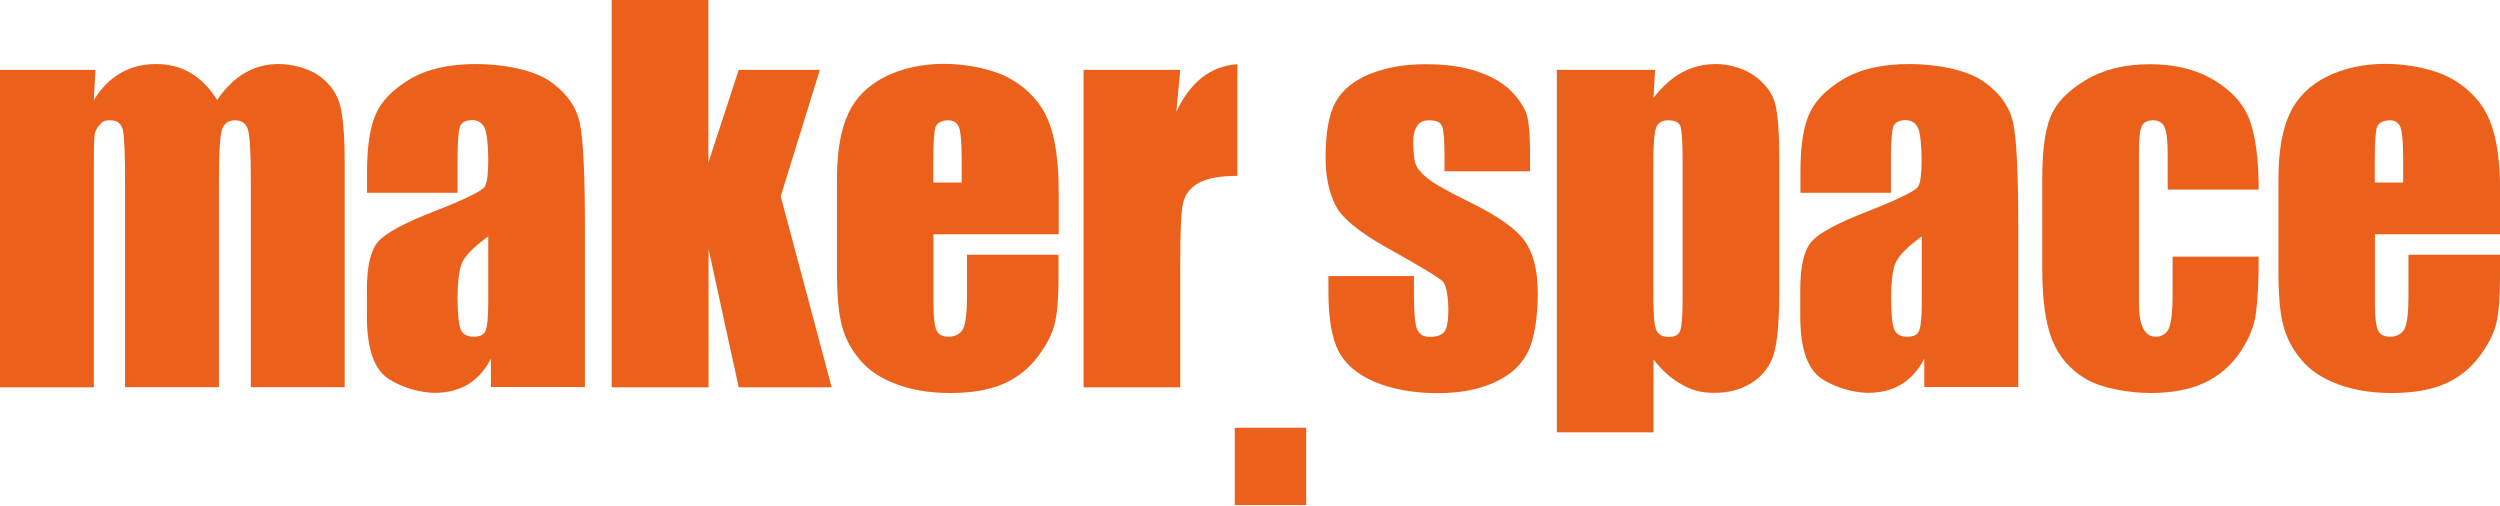
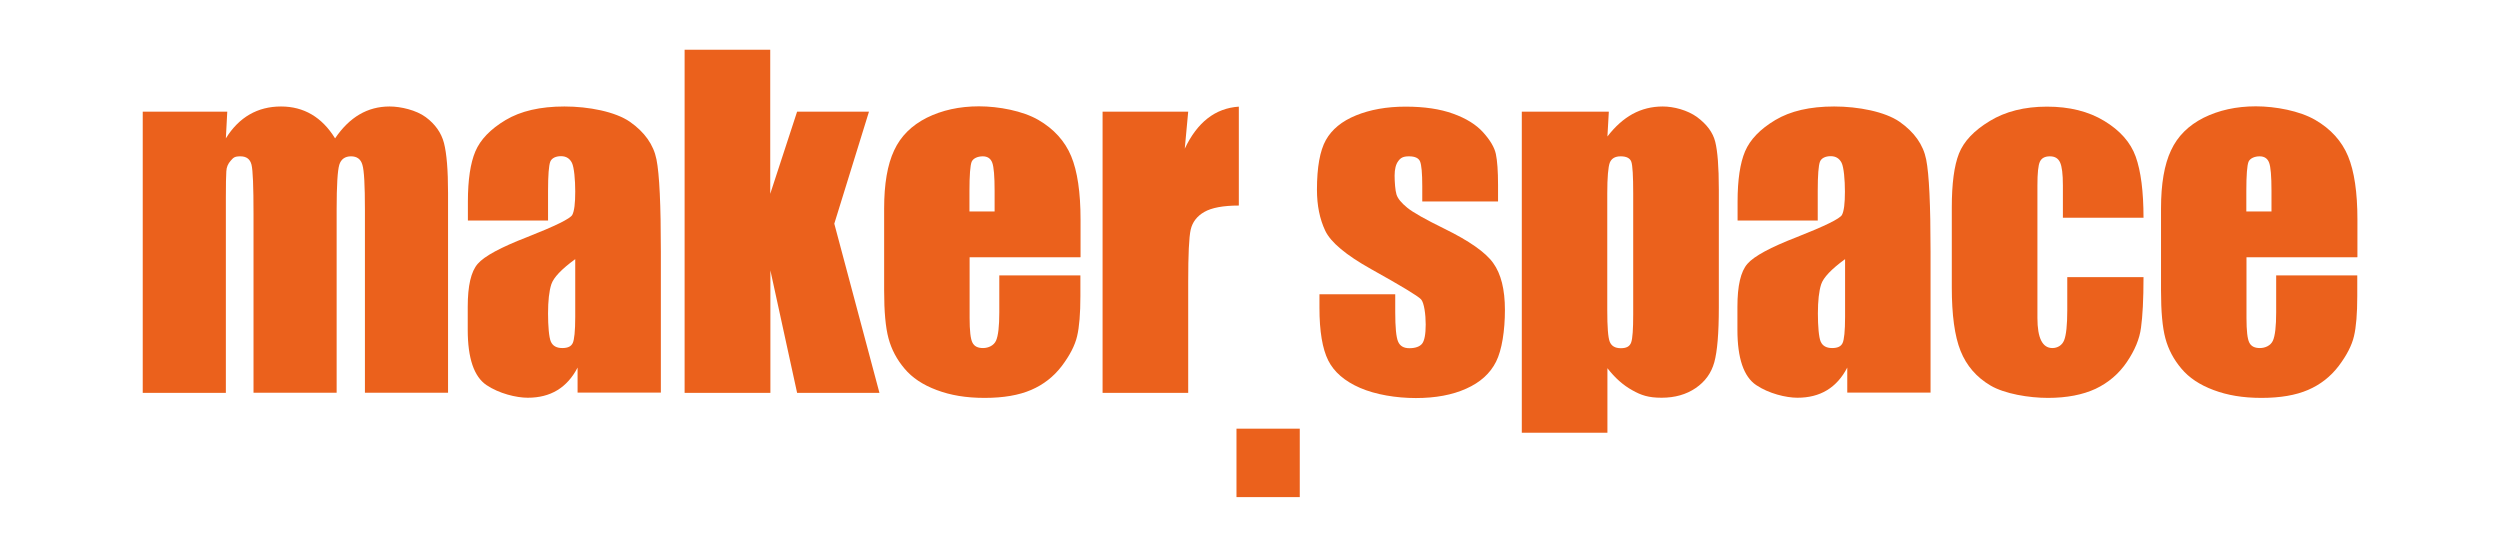
- <svg xmlns="http://www.w3.org/2000/svg" id="Ebene_1" version="1.1" viewBox="0 0 1417.3 286.3">
-   <defs>
-     <style>
-       .st0 {
-         fill: #eb611c;
-       }
-     </style>
-   </defs>
-   <path class="st0" d="M54.1,39.6l-.9,17.1c4.2-6.8,9.3-11.9,15.2-15.3,5.9-3.4,12.6-5.1,20.1-5.1,14.6,0,26.2,6.8,34.6,20.4,4.6-6.8,9.8-11.9,15.6-15.3,5.8-3.4,12.2-5.1,19.3-5.1s17,2.3,23.1,6.8c6.1,4.5,10,10.1,11.7,16.6,1.7,6.6,2.6,17.2,2.6,31.9v127.9h-53.2v-117.3c0-15.4-.5-24.9-1.6-28.5-1-3.7-3.5-5.5-7.3-5.5s-6.4,1.8-7.5,5.4c-1.1,3.6-1.7,13.2-1.7,28.6v117.3h-53.2v-114.3c0-17.6-.4-28.2-1.3-31.7-.9-3.5-3.2-5.3-7.1-5.3s-4.5.9-6.2,2.8c-1.7,1.9-2.7,4.1-2.8,6.8-.2,2.7-.3,8.3-.3,17v124.8H0V39.6h54.1Z" />
-   <path class="st0" d="M259.5,109.3h-51.4v-12.1c0-13.9,1.6-24.7,4.8-32.2,3.2-7.5,9.6-14.2,19.3-20,9.7-5.8,22.2-8.7,37.7-8.7s32.5,3.3,41.9,9.8c9.4,6.6,15.1,14.6,17,24.1,1.9,9.5,2.8,29.2,2.8,58.9v90.3h-53.3v-16c-3.3,6.4-7.7,11.3-13,14.5-5.3,3.2-11.6,4.8-18.9,4.8s-18.4-2.7-26.4-8.1c-8-5.4-12-17.2-12-35.3v-14.8c0-13.5,2.1-22.6,6.4-27.5,4.2-4.9,14.8-10.6,31.6-17.1,18-7.1,27.6-11.8,28.9-14.2,1.3-2.4,1.9-7.4,1.9-14.9s-.7-15.5-2.1-18.4c-1.4-2.8-3.7-4.3-7-4.3s-6,1.2-6.9,3.6c-.9,2.4-1.4,8.6-1.4,18.6v18.8ZM276.8,134c-8.8,6.4-13.9,11.8-15.3,16.1-1.4,4.3-2.1,10.6-2.1,18.7s.6,15.3,1.8,18c1.2,2.7,3.6,4.1,7.3,4.1s5.7-1.1,6.7-3.2c1-2.1,1.6-7.7,1.6-16.7v-37Z" />
-   <path class="st0" d="M464.8,39.6l-22.2,71.7,28.9,108.3h-52.7l-17.1-78.4v78.4h-54.9V0h54.8v92.2c0,0,17.2-52.6,17.2-52.6h46Z" />
-   <path class="st0" d="M600.1,132.8h-70.9v38.9c0,8.1.6,13.4,1.8,15.7,1.2,2.4,3.4,3.5,6.8,3.5s6.9-1.6,8.3-4.7c1.4-3.1,2.1-9.2,2.1-18.1v-23.7h51.9v13.3c0,11.1-.7,19.7-2.1,25.6-1.4,6-4.7,12.3-9.8,19.1-5.2,6.8-11.7,11.9-19.6,15.3-7.9,3.4-17.8,5.1-29.8,5.1s-21.8-1.7-30.6-5c-8.9-3.3-15.8-7.9-20.7-13.8-4.9-5.8-8.3-12.2-10.2-19.3-1.9-7-2.8-17.2-2.8-30.6v-52.5c0-15.7,2.1-28.1,6.4-37.2,4.2-9.1,11.2-16,20.9-20.9,9.7-4.8,20.8-7.3,33.4-7.3s28,2.9,38,8.7c10,5.8,17,13.6,21,23.2,4,9.6,6,23.2,6,40.6v23.9ZM545.2,103.5v-13.2c0-9.3-.5-15.3-1.5-18-1-2.7-3-4.1-6.1-4.1s-6.1,1.2-7.1,3.5c-.9,2.3-1.4,8.5-1.4,18.6v13.2h16Z" />
-   <path class="st0" d="M669.1,39.6l-2.2,23.7c8-16.9,19.5-25.9,34.6-26.9v63.3c-10,0-17.4,1.4-22.1,4.1-4.7,2.7-7.6,6.5-8.7,11.3-1.1,4.8-1.6,16-1.6,33.4v71.1h-54.8V39.6h54.8Z" />
-   <path class="st0" d="M867.4,97.1h-48.5v-9.8c0-8.3-.5-13.6-1.4-15.8-.9-2.2-3.3-3.3-7.1-3.3s-5.4,1-6.9,3.1c-1.5,2-2.3,5.1-2.3,9.2s.4,9.6,1.2,12.1c.8,2.6,3.1,5.4,6.9,8.5,3.8,3.1,11.7,7.5,23.7,13.4,15.9,7.8,26.4,15.1,31.3,22,5,6.9,7.5,16.9,7.5,30s-1.9,25.7-5.7,33.2c-3.8,7.5-10.1,13.2-19.1,17.2-8.9,4-19.6,6-32.2,6s-25.8-2.2-35.7-6.5c-9.9-4.3-16.7-10.2-20.4-17.6-3.7-7.4-5.6-18.6-5.6-33.6v-8.7h48.5v11.4c0,9.7.6,16,1.8,18.8,1.2,2.9,3.6,4.3,7.3,4.3s6.6-1,8.1-2.9c1.5-1.9,2.3-6,2.3-12.3s-1-14-3-16.1c-2.1-2.2-12.7-8.6-31.9-19.3-16.1-9-25.9-17.2-29.4-24.6-3.5-7.4-5.3-16.1-5.3-26.2,0-14.4,1.9-25,5.7-31.8,3.8-6.8,10.2-12.1,19.3-15.8,9.1-3.7,19.6-5.6,31.7-5.6s22.1,1.5,30.4,4.5c8.4,3,14.8,7,19.3,12,4.5,5,7.2,9.6,8.1,13.8.9,4.3,1.4,10.9,1.4,19.9v10.4Z" />
-   <path class="st0" d="M938.3,39.6l-.9,15.9c4.9-6.4,10.3-11.2,16.1-14.4,5.9-3.2,12.3-4.8,19.3-4.8s15.8,2.3,22,6.8c6.2,4.6,10.1,9.8,11.6,15.8,1.5,6,2.3,16.1,2.3,30.4v75.8c0,16.4-1,28-2.9,34.9-1.9,6.9-5.9,12.4-11.9,16.5-6,4.1-13.3,6.2-21.8,6.2s-13.1-1.6-18.8-4.8c-5.8-3.2-11.1-7.9-15.9-14.1v41.3h-54.8V39.6h55.7ZM953.9,91.9c0-11.1-.4-17.9-1.2-20.2-.8-2.3-3.1-3.5-6.8-3.5s-5.9,1.4-7,4.1c-1,2.7-1.6,9.3-1.6,19.7v74.6c0,10.8.5,17.6,1.6,20.3,1.1,2.7,3.4,4.1,7.1,4.1s5.7-1.2,6.6-3.7c.9-2.5,1.3-8.5,1.3-18.1v-77.2Z" />
-   <path class="st0" d="M1072.1,109.3h-51.4v-12.1c0-13.9,1.6-24.7,4.8-32.2,3.2-7.5,9.6-14.2,19.3-20,9.7-5.8,22.2-8.7,37.7-8.7s32.5,3.3,41.9,9.8c9.4,6.6,15.1,14.6,17,24.1,1.9,9.5,2.8,29.2,2.8,58.9v90.3h-53.3v-16c-3.3,6.4-7.7,11.3-13,14.5-5.3,3.2-11.6,4.8-18.9,4.8s-18.4-2.7-26.4-8.1c-8-5.4-12-17.2-12-35.3v-14.8c0-13.5,2.1-22.6,6.4-27.5,4.2-4.9,14.8-10.6,31.6-17.1,18-7.1,27.6-11.8,28.9-14.2,1.3-2.4,1.9-7.4,1.9-14.9s-.7-15.5-2.1-18.4c-1.4-2.8-3.7-4.3-7-4.3s-6,1.2-6.9,3.6c-.9,2.4-1.4,8.6-1.4,18.6v18.8ZM1089.5,134c-8.8,6.4-13.9,11.8-15.3,16.1-1.4,4.3-2.1,10.6-2.1,18.7s.6,15.3,1.8,18c1.2,2.7,3.6,4.1,7.3,4.1s5.7-1.1,6.7-3.2c1-2.1,1.6-7.7,1.6-16.7v-37Z" />
-   <path class="st0" d="M1280.6,107.5h-51.7v-20.7c0-7.2-.6-12.1-1.8-14.7-1.2-2.6-3.3-3.9-6.5-3.9s-5.3,1.1-6.4,3.4c-1.1,2.3-1.6,7.3-1.6,15.2v84.9c0,6.4.8,11.2,2.4,14.4,1.6,3.2,4,4.8,7.2,4.8s6.2-1.7,7.5-5c1.3-3.3,2-9.7,2-19v-21.4h48.8c0,14.4-.6,25.2-1.6,32.3-.9,7.2-4,14.6-9.1,22.1-5.1,7.5-11.8,13.2-20,17.1-8.2,3.8-18.4,5.8-30.5,5.8s-27.7-2.6-36.7-7.9c-9-5.3-15.4-12.7-19.2-22.2-3.8-9.5-5.6-23.1-5.6-40.6v-51.1c0-15.3,1.5-26.8,4.6-34.6,3.1-7.8,9.6-14.7,19.7-20.8,10-6.1,22.2-9.2,36.6-9.2s26.5,3,36.6,9.1c10.1,6.1,16.9,13.7,20.2,22.9,3.3,9.2,5,22.3,5,39.2Z" />
-   <path class="st0" d="M1417.3,132.8h-70.9v38.9c0,8.1.6,13.4,1.8,15.7,1.2,2.4,3.4,3.5,6.8,3.5s6.9-1.6,8.3-4.7c1.4-3.1,2.1-9.2,2.1-18.1v-23.7h51.9v13.3c0,11.1-.7,19.7-2.1,25.6-1.4,6-4.7,12.3-9.8,19.1-5.2,6.8-11.7,11.9-19.6,15.3-7.9,3.4-17.8,5.1-29.8,5.1s-21.8-1.7-30.6-5c-8.9-3.3-15.8-7.9-20.7-13.8-4.9-5.8-8.3-12.2-10.2-19.3-1.9-7-2.8-17.2-2.8-30.6v-52.5c0-15.7,2.1-28.1,6.4-37.2,4.2-9.1,11.2-16,20.9-20.9,9.7-4.8,20.8-7.3,33.4-7.3s28,2.9,38,8.7c10,5.8,17,13.6,21,23.2,4,9.6,6,23.2,6,40.6v23.9ZM1362.4,103.5v-13.2c0-9.3-.5-15.3-1.5-18-1-2.7-3-4.1-6.1-4.1s-6.1,1.2-7.1,3.5c-.9,2.3-1.4,8.5-1.4,18.6v13.2h16Z" />
-   <rect class="st0" x="700" y="242.5" width="40.5" height="43.8" />
+ <svg xmlns="http://www.w3.org/2000/svg" width="100%" height="100%" viewBox="0 0 1600 350" version="1.1" xml:space="preserve" style="fill-rule:evenodd;clip-rule:evenodd;stroke-linejoin:round;stroke-miterlimit:2;">
+   <g transform="matrix(1,0,0,1,91.35,31.85)">
+     <path d="M54.1,39.6L53.2,56.7C57.4,49.9 62.5,44.8 68.4,41.4C74.3,38 81,36.3 88.5,36.3C103.1,36.3 114.7,43.1 123.1,56.7C127.7,49.9 132.9,44.8 138.7,41.4C144.5,38 150.9,36.3 158,36.3C165.1,36.3 175,38.6 181.1,43.1C187.2,47.6 191.1,53.2 192.8,59.7C194.5,66.3 195.4,76.9 195.4,91.6L195.4,219.5L142.2,219.5L142.2,102.2C142.2,86.8 141.7,77.3 140.6,73.7C139.6,70 137.1,68.2 133.3,68.2C129.5,68.2 126.9,70 125.8,73.6C124.7,77.2 124.1,86.8 124.1,102.2L124.1,219.5L70.9,219.5L70.9,105.2C70.9,87.6 70.5,77 69.6,73.5C68.7,70 66.4,68.2 62.5,68.2C58.6,68.2 58,69.1 56.3,71C54.6,72.9 53.6,75.1 53.5,77.8C53.3,80.5 53.2,86.1 53.2,94.8L53.2,219.6L0,219.6L0,39.6L54.1,39.6Z" style="fill:rgb(235,97,28);fill-rule:nonzero;" />
+   </g>
+   <g transform="matrix(1,0,0,1,91.35,31.85)">
+     <path d="M259.5,109.3L208.1,109.3L208.1,97.2C208.1,83.3 209.7,72.5 212.9,65C216.1,57.5 222.5,50.8 232.2,45C241.9,39.2 254.4,36.3 269.9,36.3C285.4,36.3 302.4,39.6 311.8,46.1C321.2,52.7 326.9,60.7 328.8,70.2C330.7,79.7 331.6,99.4 331.6,129.1L331.6,219.4L278.3,219.4L278.3,203.4C275,209.8 270.6,214.7 265.3,217.9C260,221.1 253.7,222.7 246.4,222.7C239.1,222.7 228,220 220,214.6C212,209.2 208,197.4 208,179.3L208,164.5C208,151 210.1,141.9 214.4,137C218.6,132.1 229.2,126.4 246,119.9C264,112.8 273.6,108.1 274.9,105.7C276.2,103.3 276.8,98.3 276.8,90.8C276.8,83.3 276.1,75.3 274.7,72.4C273.3,69.6 271,68.1 267.7,68.1C264.4,68.1 261.7,69.3 260.8,71.7C259.9,74.1 259.4,80.3 259.4,90.3L259.4,109.1L259.5,109.3ZM276.8,134C268,140.4 262.9,145.8 261.5,150.1C260.1,154.4 259.4,160.7 259.4,168.8C259.4,176.9 260,184.1 261.2,186.8C262.4,189.5 264.8,190.9 268.5,190.9C272.2,190.9 274.2,189.8 275.2,187.7C276.2,185.6 276.8,180 276.8,171L276.8,134Z" style="fill:rgb(235,97,28);fill-rule:nonzero;" />
+   </g>
+   <g transform="matrix(1,0,0,1,91.35,31.85)">
+     <path d="M464.8,39.6L442.6,111.3L471.5,219.6L418.8,219.6L401.7,141.2L401.7,219.6L346.8,219.6L346.8,0L401.6,0L401.6,92.2L418.8,39.6L464.8,39.6Z" style="fill:rgb(235,97,28);fill-rule:nonzero;" />
+   </g>
+   <g transform="matrix(1,0,0,1,91.35,31.85)">
+     <path d="M600.1,132.8L529.2,132.8L529.2,171.7C529.2,179.8 529.8,185.1 531,187.4C532.2,189.8 534.4,190.9 537.8,190.9C541.2,190.9 544.7,189.3 546.1,186.2C547.5,183.1 548.2,177 548.2,168.1L548.2,144.4L600.1,144.4L600.1,157.7C600.1,168.8 599.4,177.4 598,183.3C596.6,189.3 593.3,195.6 588.2,202.4C583,209.2 576.5,214.3 568.6,217.7C560.7,221.1 550.8,222.8 538.8,222.8C526.8,222.8 517,221.1 508.2,217.8C499.3,214.5 492.4,209.9 487.5,204C482.6,198.2 479.2,191.8 477.3,184.7C475.4,177.7 474.5,167.5 474.5,154.1L474.5,101.6C474.5,85.9 476.6,73.5 480.9,64.4C485.1,55.3 492.1,48.4 501.8,43.5C511.5,38.7 522.6,36.2 535.2,36.2C547.8,36.2 563.2,39.1 573.2,44.9C583.2,50.7 590.2,58.5 594.2,68.1C598.2,77.7 600.2,91.3 600.2,108.7L600.2,132.6L600.1,132.8ZM545.2,103.5L545.2,90.3C545.2,81 544.7,75 543.7,72.3C542.7,69.6 540.7,68.2 537.6,68.2C534.5,68.2 531.5,69.4 530.5,71.7C529.6,74 529.1,80.2 529.1,90.3L529.1,103.5L545.2,103.5Z" style="fill:rgb(235,97,28);fill-rule:nonzero;" />
+   </g>
+   <g transform="matrix(1,0,0,1,91.35,31.85)">
+     <path d="M669.1,39.6L666.9,63.3C674.9,46.4 686.4,37.4 701.5,36.4L701.5,99.7C691.5,99.7 684.1,101.1 679.4,103.8C674.7,106.5 671.8,110.3 670.7,115.1C669.6,119.9 669.1,131.1 669.1,148.5L669.1,219.6L614.3,219.6L614.3,39.6L669.1,39.6Z" style="fill:rgb(235,97,28);fill-rule:nonzero;" />
+   </g>
+   <g transform="matrix(1,0,0,1,91.35,31.85)">
+     <path d="M867.4,97.1L818.9,97.1L818.9,87.3C818.9,79 818.4,73.7 817.5,71.5C816.6,69.3 814.2,68.2 810.4,68.2C806.6,68.2 805,69.2 803.5,71.3C802,73.3 801.2,76.4 801.2,80.5C801.2,84.6 801.6,90.1 802.4,92.6C803.2,95.2 805.5,98 809.3,101.1C813.1,104.2 821,108.6 833,114.5C848.9,122.3 859.4,129.6 864.3,136.5C869.3,143.4 871.8,153.4 871.8,166.5C871.8,179.6 869.9,192.2 866.1,199.7C862.3,207.2 856,212.9 847,216.9C838.1,220.9 827.4,222.9 814.8,222.9C802.2,222.9 789,220.7 779.1,216.4C769.2,212.1 762.4,206.2 758.7,198.8C755,191.4 753.1,180.2 753.1,165.2L753.1,156.5L801.6,156.5L801.6,167.9C801.6,177.6 802.2,183.9 803.4,186.7C804.6,189.6 807,191 810.7,191C814.4,191 817.3,190 818.8,188.1C820.3,186.2 821.1,182.1 821.1,175.8C821.1,169.5 820.1,161.8 818.1,159.7C816,157.5 805.4,151.1 786.2,140.4C770.1,131.4 760.3,123.2 756.8,115.8C753.3,108.4 751.5,99.7 751.5,89.6C751.5,75.2 753.4,64.6 757.2,57.8C761,51 767.4,45.7 776.5,42C785.6,38.3 796.1,36.4 808.2,36.4C820.3,36.4 830.3,37.9 838.6,40.9C847,43.9 853.4,47.9 857.9,52.9C862.4,57.9 865.1,62.5 866,66.7C866.9,71 867.4,77.6 867.4,86.6L867.4,97.1Z" style="fill:rgb(235,97,28);fill-rule:nonzero;" />
+   </g>
+   <g transform="matrix(1,0,0,1,91.35,31.85)">
+     <path d="M938.3,39.6L937.4,55.5C942.3,49.1 947.7,44.3 953.5,41.1C959.4,37.9 965.8,36.3 972.8,36.3C979.8,36.3 988.6,38.6 994.8,43.1C1001,47.7 1004.9,52.9 1006.4,58.9C1007.9,64.9 1008.7,75 1008.7,89.3L1008.7,165.1C1008.7,181.5 1007.7,193.1 1005.8,200C1003.9,206.9 999.9,212.4 993.9,216.5C987.9,220.6 980.6,222.7 972.1,222.7C963.6,222.7 959,221.1 953.3,217.9C947.5,214.7 942.2,210 937.4,203.8L937.4,245.1L882.6,245.1L882.6,39.6L938.3,39.6ZM953.9,91.9C953.9,80.8 953.5,74 952.7,71.7C951.9,69.4 949.6,68.2 945.9,68.2C942.2,68.2 940,69.6 938.9,72.3C937.9,75 937.3,81.6 937.3,92L937.3,166.6C937.3,177.4 937.8,184.2 938.9,186.9C940,189.6 942.3,191 946,191C949.7,191 951.7,189.8 952.6,187.3C953.5,184.8 953.9,178.8 953.9,169.2L953.9,91.9Z" style="fill:rgb(235,97,28);fill-rule:nonzero;" />
+   </g>
+   <g transform="matrix(1,0,0,1,91.35,31.85)">
+     <path d="M1072.1,109.3L1020.7,109.3L1020.7,97.2C1020.7,83.3 1022.3,72.5 1025.5,65C1028.7,57.5 1035.1,50.8 1044.8,45C1054.5,39.2 1067,36.3 1082.5,36.3C1098,36.3 1115,39.6 1124.4,46.1C1133.8,52.7 1139.5,60.7 1141.4,70.2C1143.3,79.7 1144.2,99.4 1144.2,129.1L1144.2,219.4L1090.9,219.4L1090.9,203.4C1087.6,209.8 1083.2,214.7 1077.9,217.9C1072.6,221.1 1066.3,222.7 1059,222.7C1051.7,222.7 1040.6,220 1032.6,214.6C1024.6,209.2 1020.6,197.4 1020.6,179.3L1020.6,164.5C1020.6,151 1022.7,141.9 1027,137C1031.2,132.1 1041.8,126.4 1058.6,119.9C1076.6,112.8 1086.2,108.1 1087.5,105.7C1088.8,103.3 1089.4,98.3 1089.4,90.8C1089.4,83.3 1088.7,75.3 1087.3,72.4C1085.9,69.6 1083.6,68.1 1080.3,68.1C1077,68.1 1074.3,69.3 1073.4,71.7C1072.5,74.1 1072,80.3 1072,90.3L1072,109.1L1072.1,109.3ZM1089.5,134C1080.7,140.4 1075.6,145.8 1074.2,150.1C1072.8,154.4 1072.1,160.7 1072.1,168.8C1072.1,176.9 1072.7,184.1 1073.9,186.8C1075.1,189.5 1077.5,190.9 1081.2,190.9C1084.9,190.9 1086.9,189.8 1087.9,187.7C1088.9,185.6 1089.5,180 1089.5,171L1089.5,134Z" style="fill:rgb(235,97,28);fill-rule:nonzero;" />
+   </g>
+   <g transform="matrix(1,0,0,1,91.35,31.85)">
+     <path d="M1280.6,107.5L1228.9,107.5L1228.9,86.8C1228.9,79.6 1228.3,74.7 1227.1,72.1C1225.9,69.5 1223.8,68.2 1220.6,68.2C1217.4,68.2 1215.3,69.3 1214.2,71.6C1213.1,73.9 1212.6,78.9 1212.6,86.8L1212.6,171.7C1212.6,178.1 1213.4,182.9 1215,186.1C1216.6,189.3 1219,190.9 1222.2,190.9C1225.4,190.9 1228.4,189.2 1229.7,185.9C1231,182.6 1231.7,176.2 1231.7,166.9L1231.7,145.5L1280.5,145.5C1280.5,159.9 1279.9,170.7 1278.9,177.8C1278,185 1274.9,192.4 1269.8,199.9C1264.7,207.4 1258,213.1 1249.8,217C1241.6,220.8 1231.4,222.8 1219.3,222.8C1207.2,222.8 1191.6,220.2 1182.6,214.9C1173.6,209.6 1167.2,202.2 1163.4,192.7C1159.6,183.2 1157.8,169.6 1157.8,152.1L1157.8,101C1157.8,85.7 1159.3,74.2 1162.4,66.4C1165.5,58.6 1172,51.7 1182.1,45.6C1192.1,39.5 1204.3,36.4 1218.7,36.4C1233.1,36.4 1245.2,39.4 1255.3,45.5C1265.4,51.6 1272.2,59.2 1275.5,68.4C1278.8,77.6 1280.5,90.7 1280.5,107.6L1280.6,107.5Z" style="fill:rgb(235,97,28);fill-rule:nonzero;" />
+   </g>
+   <g transform="matrix(1,0,0,1,91.35,31.85)">
+     <path d="M1417.3,132.8L1346.4,132.8L1346.4,171.7C1346.4,179.8 1347,185.1 1348.2,187.4C1349.4,189.8 1351.6,190.9 1355,190.9C1358.4,190.9 1361.9,189.3 1363.3,186.2C1364.7,183.1 1365.4,177 1365.4,168.1L1365.4,144.4L1417.3,144.4L1417.3,157.7C1417.3,168.8 1416.6,177.4 1415.2,183.3C1413.8,189.3 1410.5,195.6 1405.4,202.4C1400.2,209.2 1393.7,214.3 1385.8,217.7C1377.9,221.1 1368,222.8 1356,222.8C1344,222.8 1334.2,221.1 1325.4,217.8C1316.5,214.5 1309.6,209.9 1304.7,204C1299.8,198.2 1296.4,191.8 1294.5,184.7C1292.6,177.7 1291.7,167.5 1291.7,154.1L1291.7,101.6C1291.7,85.9 1293.8,73.5 1298.1,64.4C1302.3,55.3 1309.3,48.4 1319,43.5C1328.7,38.7 1339.8,36.2 1352.4,36.2C1365,36.2 1380.4,39.1 1390.4,44.9C1400.4,50.7 1407.4,58.5 1411.4,68.1C1415.4,77.7 1417.4,91.3 1417.4,108.7L1417.4,132.6L1417.3,132.8ZM1362.4,103.5L1362.4,90.3C1362.4,81 1361.9,75 1360.9,72.3C1359.9,69.6 1357.9,68.2 1354.8,68.2C1351.7,68.2 1348.7,69.4 1347.7,71.7C1346.8,74 1346.3,80.2 1346.3,90.3L1346.3,103.5L1362.4,103.5Z" style="fill:rgb(235,97,28);fill-rule:nonzero;" />
+   </g>
+   <g transform="matrix(1,0,0,1,91.35,31.85)">
+     <rect x="700" y="242.5" width="40.5" height="43.8" style="fill:rgb(235,97,28);" />
+   </g>
</svg>
